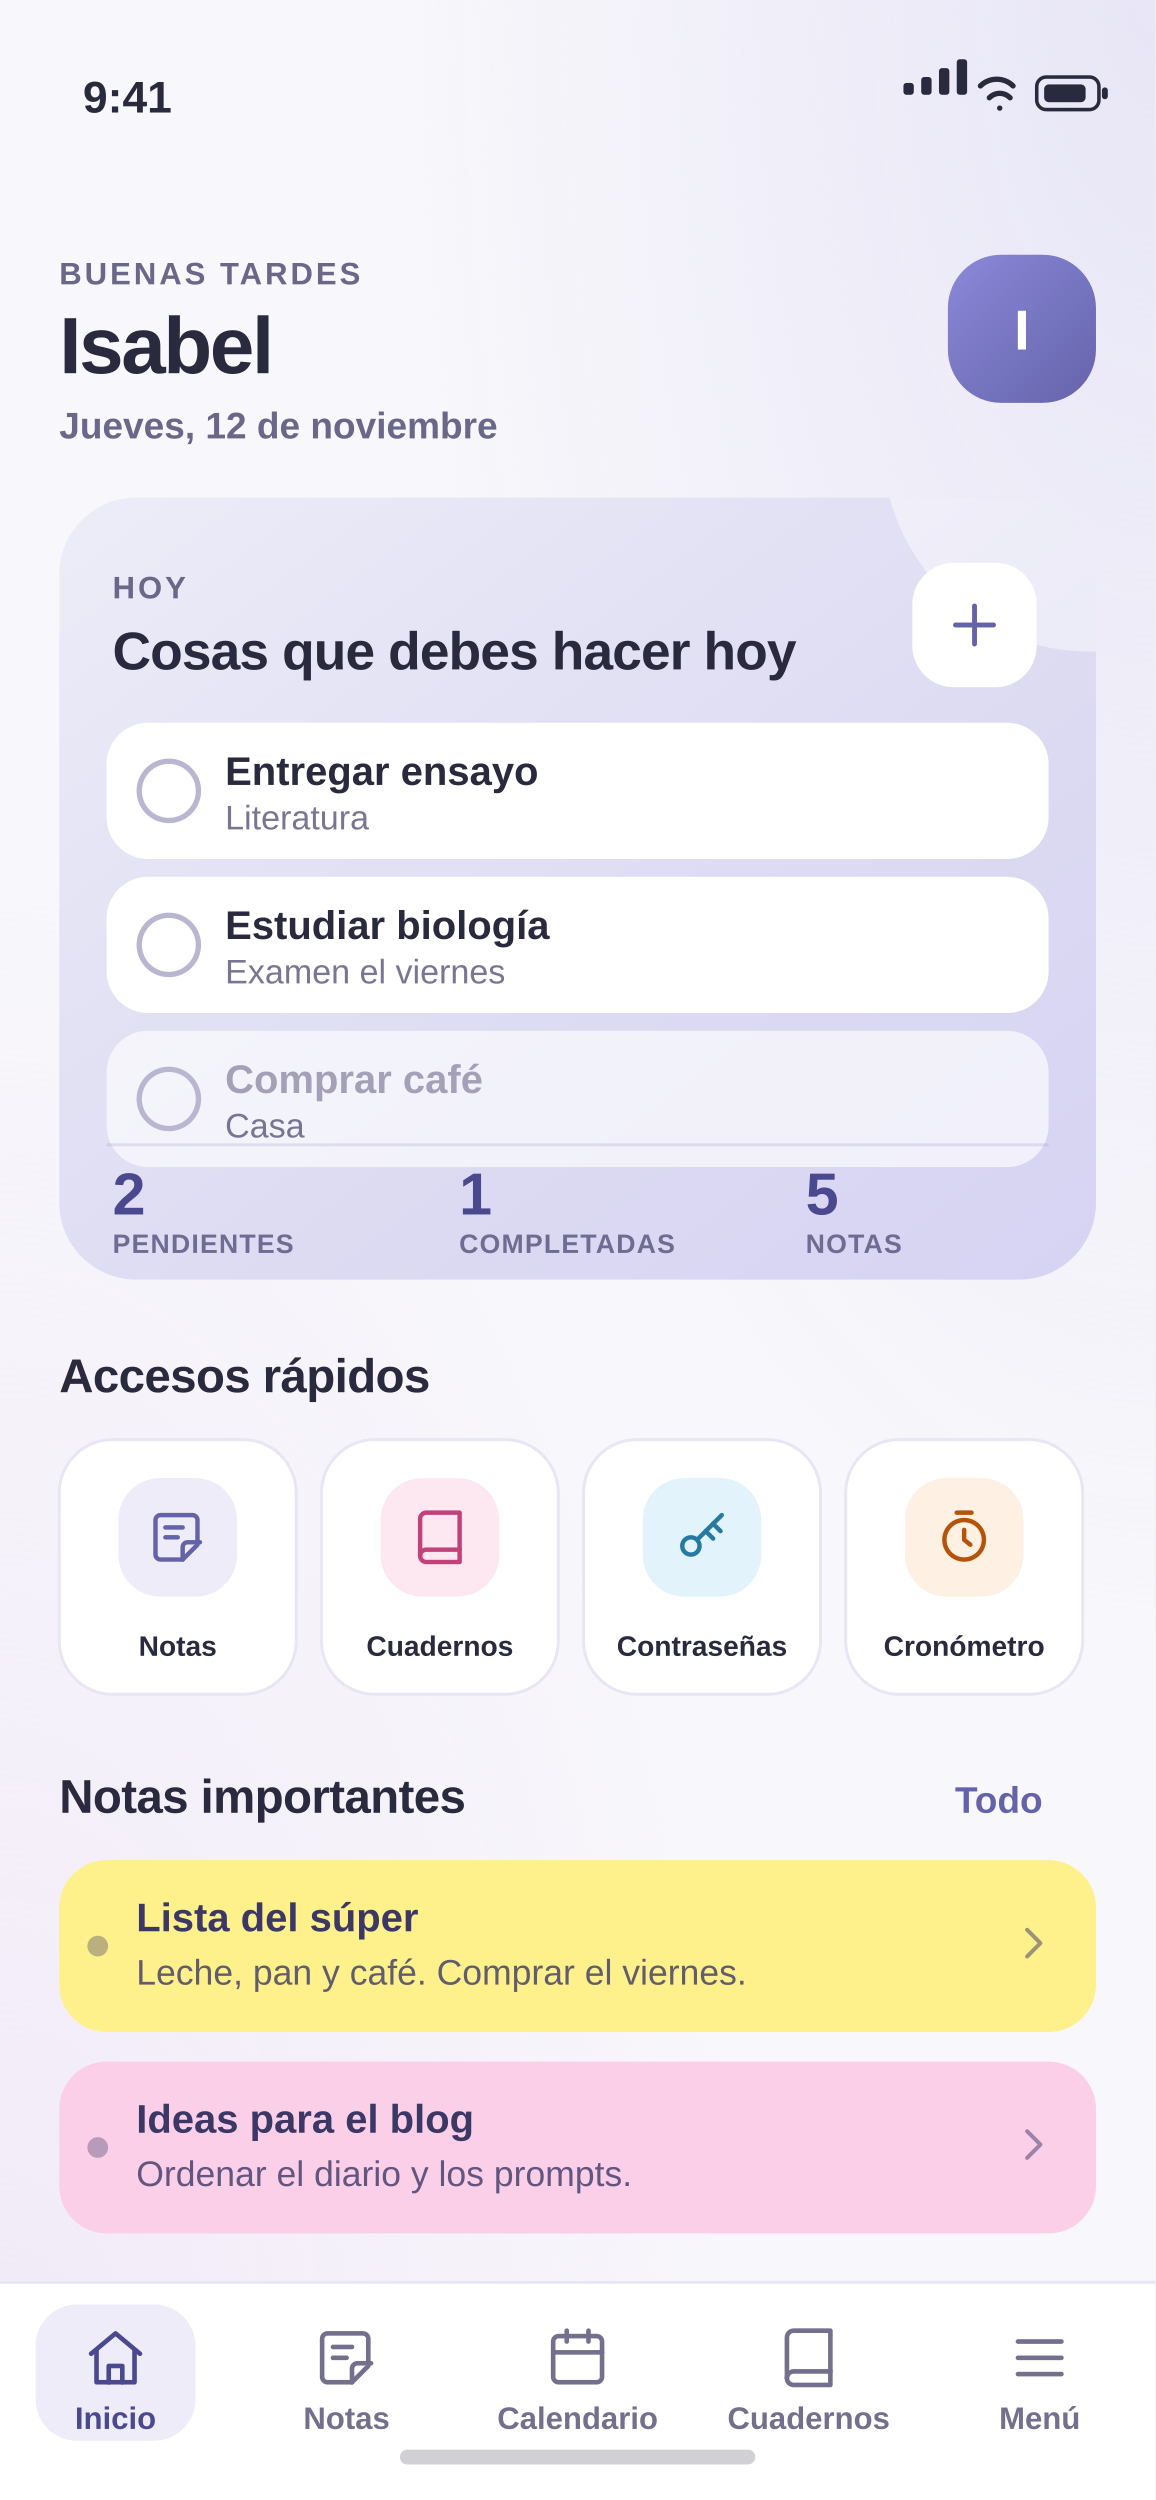
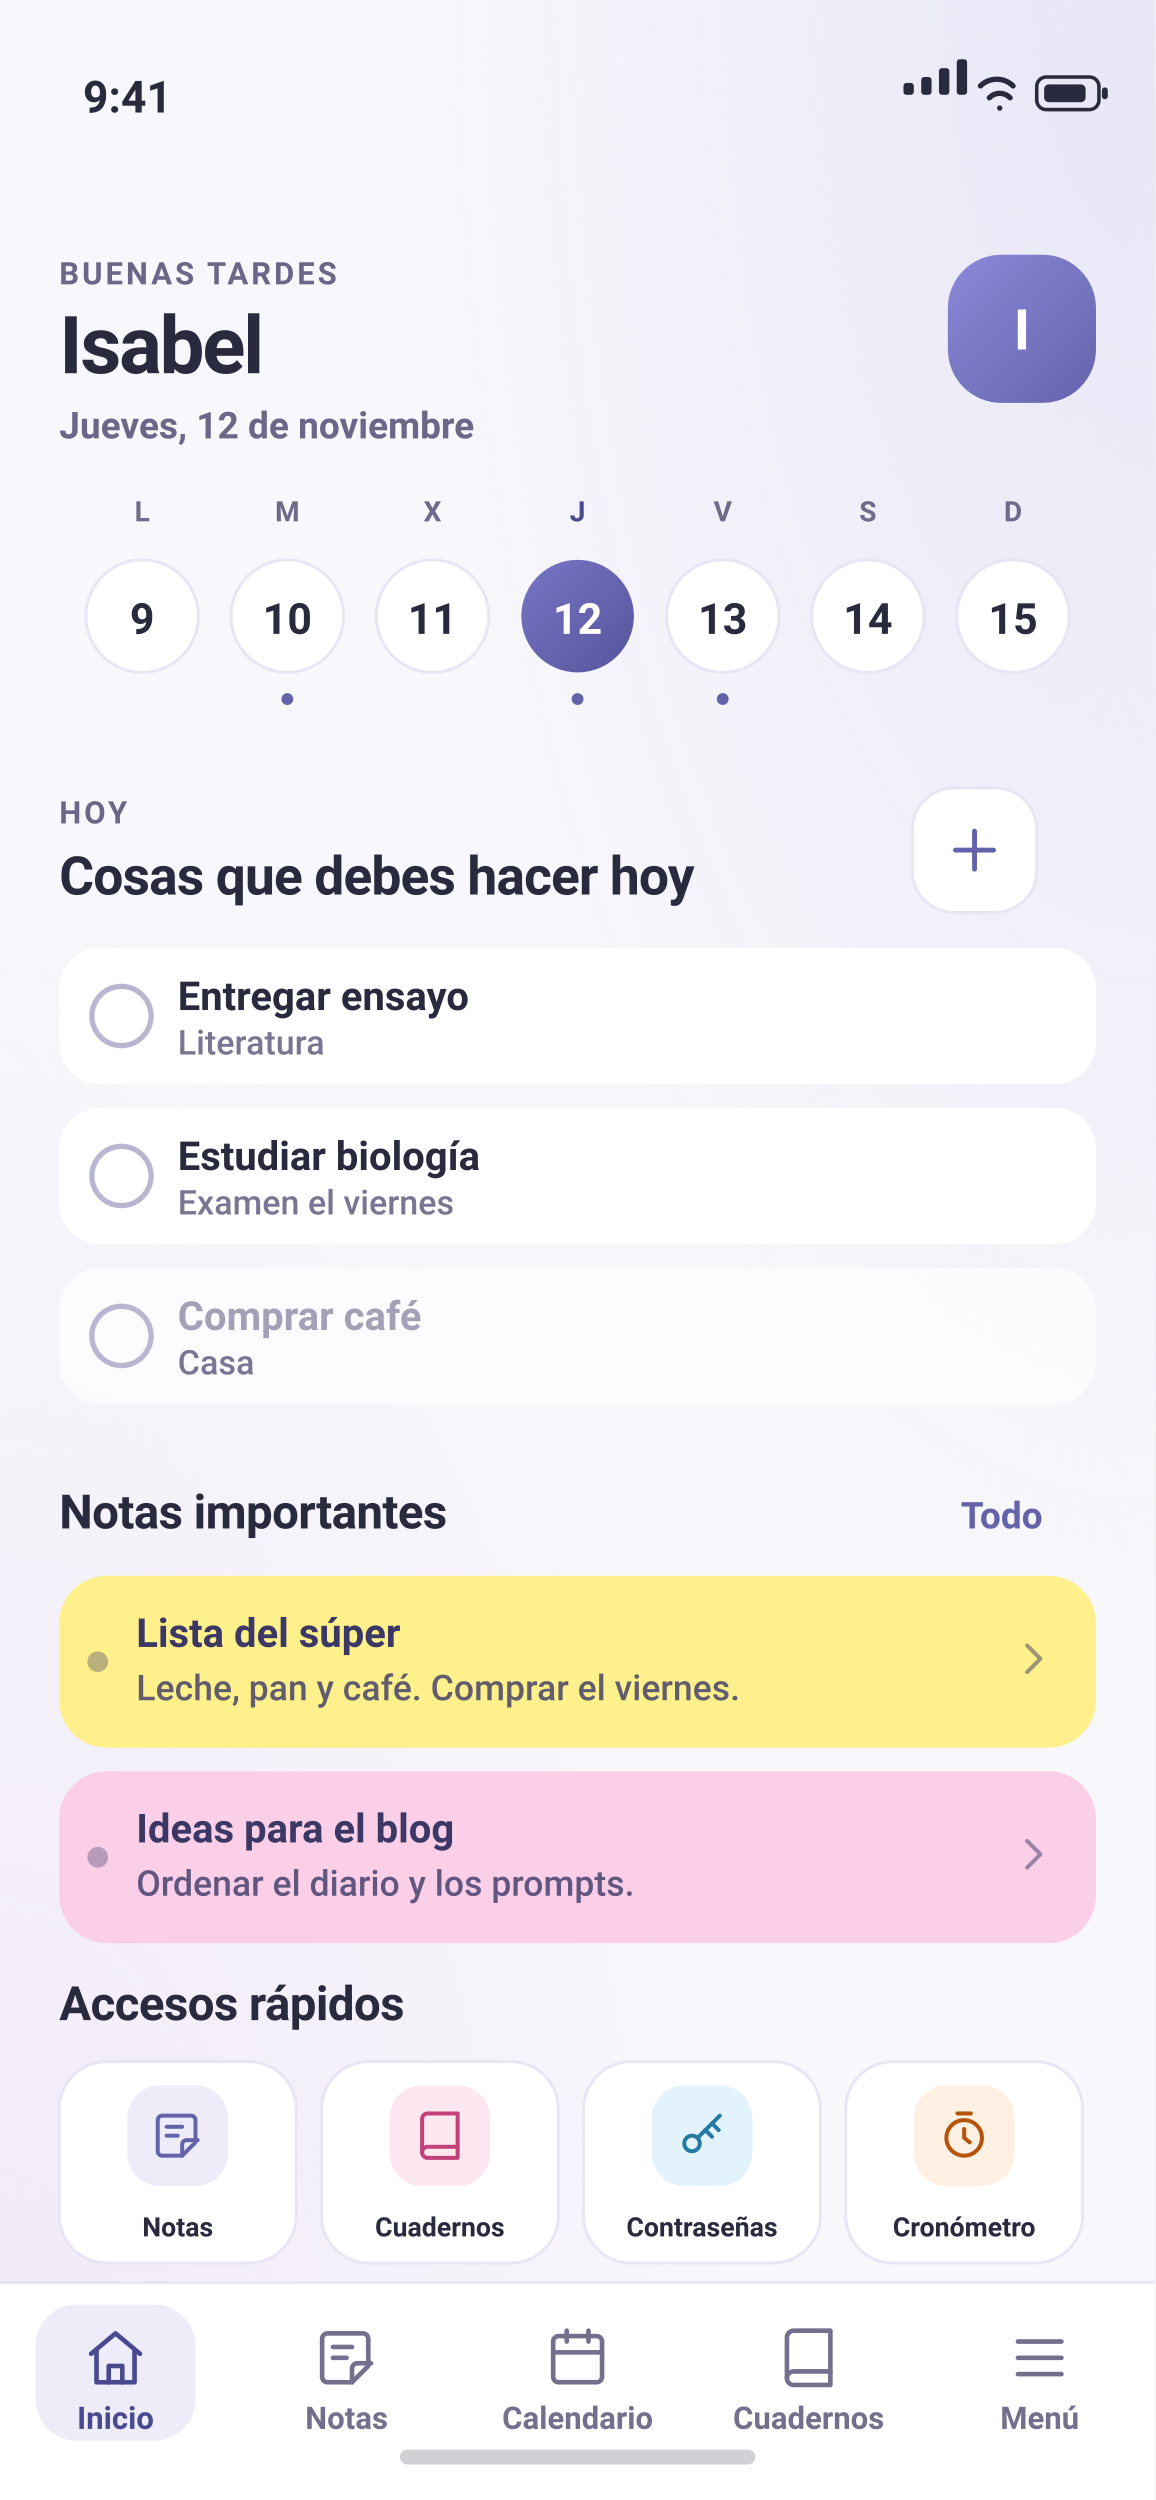
<svg xmlns="http://www.w3.org/2000/svg" width="390" height="844" viewBox="0 0 390 844" role="img" aria-label="Stickly · Inicio">
  <defs>
    <linearGradient id="gradPrimary" x1="0" y1="0" x2="1" y2="1">
      <stop offset="0" stop-color="#7876C6" />
      <stop offset="1" stop-color="#56549B" />
    </linearGradient>
    <linearGradient id="gradHero" x1="0" y1="0" x2="1" y2="1">
      <stop offset="0" stop-color="#EDECF8" />
      <stop offset=".6" stop-color="#DCDBF2" />
      <stop offset="1" stop-color="#D7D3F3" />
    </linearGradient>
    <linearGradient id="gradAvatar" x1="0" y1="0" x2="1" y2="1">
      <stop offset="0" stop-color="#8B89D9" />
      <stop offset="1" stop-color="#6463AA" />
    </linearGradient>
    <radialGradient id="gradBg1" cx="1" cy="0" r="1">
      <stop offset="0" stop-color="#E6E4F6" stop-opacity=".9" />
      <stop offset=".65" stop-color="#E6E4F6" stop-opacity="0" />
    </radialGradient>
    <radialGradient id="gradBg2" cx="0" cy="1" r="1">
      <stop offset="0" stop-color="#F0E8F8" stop-opacity=".9" />
      <stop offset=".65" stop-color="#F0E8F8" stop-opacity="0" />
    </radialGradient>
  </defs>
  <g id="Fondo">
    <rect x="0" y="0" width="390" height="844" fill="#F8F7FB" />
    <rect width="390" height="844" fill="url(#gradBg1)" />
    <rect width="390" height="844" fill="url(#gradBg2)" />
  </g>
  <g id="Barra_de_estado">
-     <text x="28" y="38" font-family="Quicksand, Nunito, Arial, sans-serif" font-size="15" font-weight="700" fill="#2A2A3E">9:41</text>
+     <text x="28" y="38" font-family="Roboto, Arial, sans-serif" font-size="15" font-weight="700" fill="#2A2A3E">9:41</text>
    <rect x="305" y="28" width="3.5" height="4" rx="1" fill="#2A2A3E" />
    <rect x="311" y="26" width="3.5" height="6" rx="1" fill="#2A2A3E" />
    <rect x="317" y="23" width="3.5" height="9" rx="1" fill="#2A2A3E" />
    <rect x="323" y="20" width="3.5" height="12" rx="1" fill="#2A2A3E" />
    <path d="M331 29c3-3 8-3 11 0M334 33c2-2 5-2 7 0M337.5 36.5h.01" fill="none" stroke="#2A2A3E" stroke-width="1.8" stroke-linecap="round" stroke-linejoin="round" />
    <rect x="350" y="26" width="21" height="11" rx="3.2" fill="none" stroke="#2A2A3E" stroke-width="1.2" />
    <rect x="352.5" y="28.5" width="14" height="6" rx="1.6" fill="#2A2A3E" />
    <rect x="372" y="29.5" width="2" height="4" rx="1" fill="#2A2A3E" />
  </g>
-   <text x="20" y="96" font-family="Quicksand, Nunito, Arial, sans-serif" font-size="10.5" font-weight="700" fill="#6A6788" letter-spacing="1">BUENAS TARDES</text>
-   <text x="20" y="126" font-family="Quicksand, Nunito, Arial, sans-serif" font-size="27" font-weight="700" fill="#2A2A3E" letter-spacing="-0.8">Isabel</text>
-   <text x="20" y="148" font-family="Quicksand, Nunito, Arial, sans-serif" font-size="12.5" font-weight="600" fill="#6A6788">Jueves, 12 de noviembre</text>
+   <text x="20" y="96" font-family="Roboto, Arial, sans-serif" font-size="10.5" font-weight="700" fill="#6A6788" letter-spacing="1">BUENAS TARDES</text>
+   <text x="20" y="126" font-family="Roboto, Arial, sans-serif" font-size="27" font-weight="700" fill="#2A2A3E" letter-spacing="-0.8">Isabel</text>
+   <text x="20" y="148" font-family="Roboto, Arial, sans-serif" font-size="12.5" font-weight="600" fill="#6A6788">Jueves, 12 de noviembre</text>
  <rect x="320" y="86" width="50" height="50" rx="18" fill="url(#gradAvatar)" />
-   <text x="345" y="118" font-family="Quicksand, Nunito, Arial, sans-serif" font-size="19" font-weight="700" fill="#FFFFFF" text-anchor="middle">I</text>
-   <g id="Tarjeta_hoy">
-     <rect x="20" y="168" width="350" height="264" rx="26" fill="url(#gradHero)" />
-     <clipPath id="clipHero">
-       <rect x="20" y="168" width="350" height="264" rx="26" />
-     </clipPath>
-     <g clip-path="url(#clipHero)">
-       <circle cx="368" cy="150" r="70" fill="#FFFFFF" opacity="0.45" />
+   <text x="345" y="118" font-family="Roboto, Arial, sans-serif" font-size="19" font-weight="700" fill="#FFFFFF" text-anchor="middle">I</text>
+   <g id="Tira_semanal">
+     <text x="48" y="176" font-family="Roboto, Arial, sans-serif" font-size="9.5" font-weight="700" fill="#6E6B89" text-anchor="middle" letter-spacing="0.5">L</text>
+     <circle cx="48" cy="208" r="19" fill="#FFFFFF" stroke="#E8E6F4" stroke-width="1" />
+     <text x="48" y="214" font-family="Roboto, Arial, sans-serif" font-size="14.5" font-weight="700" fill="#2A2A3E" text-anchor="middle">9</text>
+     <text x="97" y="176" font-family="Roboto, Arial, sans-serif" font-size="9.5" font-weight="700" fill="#6E6B89" text-anchor="middle" letter-spacing="0.5">M</text>
+     <circle cx="97" cy="208" r="19" fill="#FFFFFF" stroke="#E8E6F4" stroke-width="1" />
+     <text x="97" y="214" font-family="Roboto, Arial, sans-serif" font-size="14.5" font-weight="700" fill="#2A2A3E" text-anchor="middle">10</text>
+     <circle cx="97" cy="236" r="2" fill="#6463AA" />
+     <text x="146" y="176" font-family="Roboto, Arial, sans-serif" font-size="9.5" font-weight="700" fill="#6E6B89" text-anchor="middle" letter-spacing="0.5">X</text>
+     <circle cx="146" cy="208" r="19" fill="#FFFFFF" stroke="#E8E6F4" stroke-width="1" />
+     <text x="146" y="214" font-family="Roboto, Arial, sans-serif" font-size="14.5" font-weight="700" fill="#2A2A3E" text-anchor="middle">11</text>
+     <text x="195" y="176" font-family="Roboto, Arial, sans-serif" font-size="9.5" font-weight="700" fill="#4A4990" text-anchor="middle" letter-spacing="0.5">J</text>
+     <circle cx="195" cy="208" r="19" fill="url(#gradPrimary)" />
+     <text x="195" y="214" font-family="Roboto, Arial, sans-serif" font-size="14.5" font-weight="700" fill="#FFFFFF" text-anchor="middle">12</text>
+     <circle cx="195" cy="236" r="2" fill="#6463AA" />
+     <text x="244" y="176" font-family="Roboto, Arial, sans-serif" font-size="9.5" font-weight="700" fill="#6E6B89" text-anchor="middle" letter-spacing="0.5">V</text>
+     <circle cx="244" cy="208" r="19" fill="#FFFFFF" stroke="#E8E6F4" stroke-width="1" />
+     <text x="244" y="214" font-family="Roboto, Arial, sans-serif" font-size="14.5" font-weight="700" fill="#2A2A3E" text-anchor="middle">13</text>
+     <circle cx="244" cy="236" r="2" fill="#6463AA" />
+     <text x="293" y="176" font-family="Roboto, Arial, sans-serif" font-size="9.5" font-weight="700" fill="#6E6B89" text-anchor="middle" letter-spacing="0.5">S</text>
+     <circle cx="293" cy="208" r="19" fill="#FFFFFF" stroke="#E8E6F4" stroke-width="1" />
+     <text x="293" y="214" font-family="Roboto, Arial, sans-serif" font-size="14.5" font-weight="700" fill="#2A2A3E" text-anchor="middle">14</text>
+     <text x="342" y="176" font-family="Roboto, Arial, sans-serif" font-size="9.5" font-weight="700" fill="#6E6B89" text-anchor="middle" letter-spacing="0.5">D</text>
+     <circle cx="342" cy="208" r="19" fill="#FFFFFF" stroke="#E8E6F4" stroke-width="1" />
+     <text x="342" y="214" font-family="Roboto, Arial, sans-serif" font-size="14.5" font-weight="700" fill="#2A2A3E" text-anchor="middle">15</text>
+   </g>
+   <text x="20" y="278" font-family="Roboto, Arial, sans-serif" font-size="10.5" font-weight="700" fill="#6A6788" letter-spacing="1">HOY</text>
+   <text x="20" y="302" font-family="Roboto, Arial, sans-serif" font-size="18" font-weight="700" fill="#2A2A3E" letter-spacing="-0.3">Cosas que debes hacer hoy</text>
+   <rect x="308" y="266" width="42" height="42" rx="14" fill="#FFFFFF" stroke="#E8E6F4" stroke-width="1" />
+   <g transform="translate(318 276) scale(0.9167)" fill="none" stroke="#6463AA" stroke-width="1.8" stroke-linecap="round" stroke-linejoin="round">
+     <path d="M12 5v14" />
+     <path d="M5 12h14" />
+   </g>
+   <g id="Tarea">
+     <rect x="20" y="320" width="350" height="46" rx="14" fill="#FFFFFF" />
+     <circle cx="41.0" cy="343.0" r="10.0" fill="none" stroke="#B9B6D1" stroke-width="1.8" />
+     <text x="60" y="341" font-family="Roboto, Arial, sans-serif" font-size="13.5" font-weight="600" fill="#2A2A3E">Entregar ensayo</text>
+     <text x="60" y="356" font-family="Roboto, Arial, sans-serif" font-size="11.5" font-weight="500" fill="#6A6788" opacity="0.9">Literatura</text>
+   </g>
+   <g id="Tarea">
+     <rect x="20" y="374" width="350" height="46" rx="14" fill="#FFFFFF" />
+     <circle cx="41.0" cy="397.0" r="10.0" fill="none" stroke="#B9B6D1" stroke-width="1.8" />
+     <text x="60" y="395" font-family="Roboto, Arial, sans-serif" font-size="13.5" font-weight="600" fill="#2A2A3E">Estudiar biología</text>
+     <text x="60" y="410" font-family="Roboto, Arial, sans-serif" font-size="11.5" font-weight="500" fill="#6A6788" opacity="0.9">Examen el viernes</text>
+   </g>
+   <g id="Tarea">
+     <rect x="20" y="428" width="350" height="46" rx="14" fill="rgba(255,255,255,.64)" />
+     <circle cx="41.0" cy="451.0" r="10.0" fill="none" stroke="#B9B6D1" stroke-width="1.8" />
+     <text x="60" y="449" font-family="Roboto, Arial, sans-serif" font-size="13.5" font-weight="600" fill="#A3A0B8">Comprar café</text>
+     <text x="60" y="464" font-family="Roboto, Arial, sans-serif" font-size="11.5" font-weight="500" fill="#6A6788" opacity="0.9">Casa</text>
+   </g>
+   <text x="20" y="516" font-family="Roboto, Arial, sans-serif" font-size="16" font-weight="700" fill="#2A2A3E" letter-spacing="-0.2">Notas importantes</text>
+   <text x="352" y="516" font-family="Roboto, Arial, sans-serif" font-size="12.5" font-weight="700" fill="#6463AA" text-anchor="end">Todo</text>
+   <g id="Notas_importantes">
+     <rect x="20" y="532" width="350" height="58" rx="16" fill="#FEF08A" />
+     <circle cx="33" cy="561" r="3.5" fill="#3B3866" opacity="0.35" />
+     <text x="46" y="556" font-family="Roboto, Arial, sans-serif" font-size="13.5" font-weight="700" fill="#3B3866">Lista del súper</text>
+     <text x="46" y="574" font-family="Roboto, Arial, sans-serif" font-size="12" font-weight="500" fill="#3B3866" opacity="0.8">Leche, pan y café. Comprar el viernes.</text>
+     <g transform="translate(340 551) scale(0.75)" fill="none" stroke="#3B3866" stroke-width="1.8" stroke-linecap="round" stroke-linejoin="round" opacity="0.5">
+       <path d="m9 18 6-6-6-6" />
    </g>
-     <text x="38" y="202" font-family="Quicksand, Nunito, Arial, sans-serif" font-size="10.5" font-weight="700" fill="#6A6788" letter-spacing="1">HOY</text>
-     <text x="38" y="226" font-family="Quicksand, Nunito, Arial, sans-serif" font-size="18" font-weight="700" fill="#2A2A3E" letter-spacing="-0.3">Cosas que debes hacer hoy</text>
-     <rect x="308" y="190" width="42" height="42" rx="14" fill="#FFFFFF" />
-     <g transform="translate(318 200) scale(0.9167)" fill="none" stroke="#6463AA" stroke-width="1.8" stroke-linecap="round" stroke-linejoin="round">
-       <path d="M12 5v14" />
-       <path d="M5 12h14" />
+     <rect x="20" y="598" width="350" height="58" rx="16" fill="#FBCFE8" />
+     <circle cx="33" cy="627" r="3.5" fill="#3B3866" opacity="0.35" />
+     <text x="46" y="622" font-family="Roboto, Arial, sans-serif" font-size="13.5" font-weight="700" fill="#3B3866">Ideas para el blog</text>
+     <text x="46" y="640" font-family="Roboto, Arial, sans-serif" font-size="12" font-weight="500" fill="#3B3866" opacity="0.8">Ordenar el diario y los prompts.</text>
+     <g transform="translate(340 617) scale(0.75)" fill="none" stroke="#3B3866" stroke-width="1.8" stroke-linecap="round" stroke-linejoin="round" opacity="0.5">
+       <path d="m9 18 6-6-6-6" />
    </g>
-     <g id="Tarea">
-       <rect x="36" y="244" width="318" height="46" rx="14" fill="#FFFFFF" />
-       <circle cx="57.0" cy="267.0" r="10.0" fill="none" stroke="#B9B6D1" stroke-width="1.8" />
-       <text x="76" y="265" font-family="Quicksand, Nunito, Arial, sans-serif" font-size="13.5" font-weight="600" fill="#2A2A3E">Entregar ensayo</text>
-       <text x="76" y="280" font-family="Quicksand, Nunito, Arial, sans-serif" font-size="11.5" font-weight="500" fill="#6A6788" opacity="0.9">Literatura</text>
-     </g>
-     <g id="Tarea">
-       <rect x="36" y="296" width="318" height="46" rx="14" fill="#FFFFFF" />
-       <circle cx="57.0" cy="319.0" r="10.0" fill="none" stroke="#B9B6D1" stroke-width="1.8" />
-       <text x="76" y="317" font-family="Quicksand, Nunito, Arial, sans-serif" font-size="13.5" font-weight="600" fill="#2A2A3E">Estudiar biología</text>
-       <text x="76" y="332" font-family="Quicksand, Nunito, Arial, sans-serif" font-size="11.5" font-weight="500" fill="#6A6788" opacity="0.9">Examen el viernes</text>
-     </g>
-     <g id="Tarea">
-       <rect x="36" y="348" width="318" height="46" rx="14" fill="rgba(255,255,255,.64)" />
-       <circle cx="57.0" cy="371.0" r="10.0" fill="none" stroke="#B9B6D1" stroke-width="1.8" />
-       <text x="76" y="369" font-family="Quicksand, Nunito, Arial, sans-serif" font-size="13.5" font-weight="600" fill="#A3A0B8">Comprar café</text>
-       <text x="76" y="384" font-family="Quicksand, Nunito, Arial, sans-serif" font-size="11.5" font-weight="500" fill="#6A6788" opacity="0.9">Casa</text>
-     </g>
-     <rect x="36" y="386" width="318" height="1" fill="#6463AA" opacity="0.16" />
  </g>
-   <g id="Estadisticas">
-     <text x="38" y="410" font-family="Quicksand, Nunito, Arial, sans-serif" font-size="20" font-weight="700" fill="#4A4990">2</text>
-     <text x="38" y="423" font-family="Quicksand, Nunito, Arial, sans-serif" font-size="9" font-weight="700" fill="#6F6C93" letter-spacing="0.4">PENDIENTES</text>
-     <text x="155" y="410" font-family="Quicksand, Nunito, Arial, sans-serif" font-size="20" font-weight="700" fill="#4A4990">1</text>
-     <text x="155" y="423" font-family="Quicksand, Nunito, Arial, sans-serif" font-size="9" font-weight="700" fill="#6F6C93" letter-spacing="0.4">COMPLETADAS</text>
-     <text x="272" y="410" font-family="Quicksand, Nunito, Arial, sans-serif" font-size="20" font-weight="700" fill="#4A4990">5</text>
-     <text x="272" y="423" font-family="Quicksand, Nunito, Arial, sans-serif" font-size="9" font-weight="700" fill="#6F6C93" letter-spacing="0.4">NOTAS</text>
-   </g>
-   <text x="20" y="470" font-family="Quicksand, Nunito, Arial, sans-serif" font-size="16" font-weight="700" fill="#2A2A3E" letter-spacing="-0.2">Accesos rápidos</text>
+   <text x="20" y="682" font-family="Roboto, Arial, sans-serif" font-size="16" font-weight="700" fill="#2A2A3E" letter-spacing="-0.2">Accesos rápidos</text>
  <g id="Accesos_rapidos">
-     <rect x="20.0" y="486" width="80" height="86" rx="18" fill="#FFFFFF" stroke="#E8E6F4" stroke-width="1" />
-     <rect x="40.0" y="499" width="40" height="40" rx="14" fill="#EDECF8" />
-     <g transform="translate(50.0 509) scale(0.8333)" fill="none" stroke="#6463AA" stroke-width="1.8" stroke-linecap="round" stroke-linejoin="round">
+     <rect x="20.0" y="696" width="80" height="68" rx="16" fill="#FFFFFF" stroke="#E8E6F4" stroke-width="1" />
+     <rect x="43.0" y="704" width="34" height="34" rx="11" fill="#EDECF8" />
+     <g transform="translate(51.0 712) scale(0.75)" fill="none" stroke="#6463AA" stroke-width="1.8" stroke-linecap="round" stroke-linejoin="round">
      <path d="M15 3H5a2 2 0 0 0-2 2v14a2 2 0 0 0 2 2h9l6-6V5a2 2 0 0 0-2-2Z" />
      <path d="M14 21v-5a2 2 0 0 1 2-2h5" />
      <path d="M7 8h7" />
      <path d="M7 12h5" />
    </g>
-     <text x="60.0" y="559" font-family="Quicksand, Nunito, Arial, sans-serif" font-size="9.5" font-weight="700" fill="#2A2A3E" text-anchor="middle">Notas</text>
-     <rect x="108.5" y="486" width="80" height="86" rx="18" fill="#FFFFFF" stroke="#E8E6F4" stroke-width="1" />
-     <rect x="128.5" y="499" width="40" height="40" rx="14" fill="#FDE7F1" />
-     <g transform="translate(138.5 509) scale(0.8333)" fill="none" stroke="#C2417A" stroke-width="1.8" stroke-linecap="round" stroke-linejoin="round">
+     <text x="60.0" y="755" font-family="Roboto, Arial, sans-serif" font-size="9" font-weight="700" fill="#2A2A3E" text-anchor="middle">Notas</text>
+     <rect x="108.5" y="696" width="80" height="68" rx="16" fill="#FFFFFF" stroke="#E8E6F4" stroke-width="1" />
+     <rect x="131.5" y="704" width="34" height="34" rx="11" fill="#FDE7F1" />
+     <g transform="translate(139.5 712) scale(0.75)" fill="none" stroke="#C2417A" stroke-width="1.8" stroke-linecap="round" stroke-linejoin="round">
      <path d="M4 19.5A2.5 2.5 0 0 1 6.5 17H20" />
      <path d="M6.5 2H20v20H6.5A2.5 2.5 0 0 1 4 19.5v-15A2.5 2.5 0 0 1 6.5 2Z" />
    </g>
-     <text x="148.5" y="559" font-family="Quicksand, Nunito, Arial, sans-serif" font-size="9.5" font-weight="700" fill="#2A2A3E" text-anchor="middle">Cuadernos</text>
-     <rect x="197.0" y="486" width="80" height="86" rx="18" fill="#FFFFFF" stroke="#E8E6F4" stroke-width="1" />
-     <rect x="217.0" y="499" width="40" height="40" rx="14" fill="#E3F3FC" />
-     <g transform="translate(227.0 509) scale(0.8333)" fill="none" stroke="#267AA2" stroke-width="1.8" stroke-linecap="round" stroke-linejoin="round">
+     <text x="148.5" y="755" font-family="Roboto, Arial, sans-serif" font-size="9" font-weight="700" fill="#2A2A3E" text-anchor="middle">Cuadernos</text>
+     <rect x="197.0" y="696" width="80" height="68" rx="16" fill="#FFFFFF" stroke="#E8E6F4" stroke-width="1" />
+     <rect x="220.0" y="704" width="34" height="34" rx="11" fill="#E3F3FC" />
+     <g transform="translate(228.0 712) scale(0.75)" fill="none" stroke="#267AA2" stroke-width="1.8" stroke-linecap="round" stroke-linejoin="round">
      <circle cx="7.5" cy="15.5" r="3.5" />
      <path d="m10.5 12.5 9.5-9.5" />
      <path d="m16.5 6.5 3 3" />
      <path d="m13.5 9.5 3 3" />
    </g>
-     <text x="237.0" y="559" font-family="Quicksand, Nunito, Arial, sans-serif" font-size="9.5" font-weight="700" fill="#2A2A3E" text-anchor="middle">Contraseñas</text>
-     <rect x="285.5" y="486" width="80" height="86" rx="18" fill="#FFFFFF" stroke="#E8E6F4" stroke-width="1" />
-     <rect x="305.5" y="499" width="40" height="40" rx="14" fill="#FEF0E2" />
-     <g transform="translate(315.5 509) scale(0.8333)" fill="none" stroke="#B45309" stroke-width="1.8" stroke-linecap="round" stroke-linejoin="round">
+     <text x="237.0" y="755" font-family="Roboto, Arial, sans-serif" font-size="9" font-weight="700" fill="#2A2A3E" text-anchor="middle">Contraseñas</text>
+     <rect x="285.5" y="696" width="80" height="68" rx="16" fill="#FFFFFF" stroke="#E8E6F4" stroke-width="1" />
+     <rect x="308.5" y="704" width="34" height="34" rx="11" fill="#FEF0E2" />
+     <g transform="translate(316.5 712) scale(0.75)" fill="none" stroke="#B45309" stroke-width="1.8" stroke-linecap="round" stroke-linejoin="round">
      <circle cx="12" cy="13" r="8" />
      <path d="M12 9v4l2.5 2" />
      <path d="M9 2h6" />
    </g>
-     <text x="325.5" y="559" font-family="Quicksand, Nunito, Arial, sans-serif" font-size="9.5" font-weight="700" fill="#2A2A3E" text-anchor="middle">Cronómetro</text>
-   </g>
-   <text x="20" y="612" font-family="Quicksand, Nunito, Arial, sans-serif" font-size="16" font-weight="700" fill="#2A2A3E" letter-spacing="-0.2">Notas importantes</text>
-   <text x="352" y="612" font-family="Quicksand, Nunito, Arial, sans-serif" font-size="12.5" font-weight="700" fill="#6463AA" text-anchor="end">Todo</text>
-   <g id="Notas_importantes">
-     <rect x="20" y="628" width="350" height="58" rx="16" fill="#FEF08A" />
-     <circle cx="33" cy="657" r="3.5" fill="#3B3866" opacity="0.35" />
-     <text x="46" y="652" font-family="Quicksand, Nunito, Arial, sans-serif" font-size="13.5" font-weight="700" fill="#3B3866">Lista del súper</text>
-     <text x="46" y="670" font-family="Quicksand, Nunito, Arial, sans-serif" font-size="12" font-weight="500" fill="#3B3866" opacity="0.8">Leche, pan y café. Comprar el viernes.</text>
-     <g transform="translate(340 647) scale(0.75)" fill="none" stroke="#3B3866" stroke-width="1.8" stroke-linecap="round" stroke-linejoin="round" opacity="0.5">
-       <path d="m9 18 6-6-6-6" />
-     </g>
-     <rect x="20" y="696" width="350" height="58" rx="16" fill="#FBCFE8" />
-     <circle cx="33" cy="725" r="3.5" fill="#3B3866" opacity="0.35" />
-     <text x="46" y="720" font-family="Quicksand, Nunito, Arial, sans-serif" font-size="13.5" font-weight="700" fill="#3B3866">Ideas para el blog</text>
-     <text x="46" y="738" font-family="Quicksand, Nunito, Arial, sans-serif" font-size="12" font-weight="500" fill="#3B3866" opacity="0.8">Ordenar el diario y los prompts.</text>
-     <g transform="translate(340 715) scale(0.75)" fill="none" stroke="#3B3866" stroke-width="1.8" stroke-linecap="round" stroke-linejoin="round" opacity="0.5">
-       <path d="m9 18 6-6-6-6" />
-     </g>
+     <text x="325.5" y="755" font-family="Roboto, Arial, sans-serif" font-size="9" font-weight="700" fill="#2A2A3E" text-anchor="middle">Cronómetro</text>
  </g>
  <g id="Barra_inferior">
    <rect x="0" y="770" width="390" height="74" fill="#FFFFFF" />
    <rect x="0" y="770" width="390" height="1" fill="#E8E6F4" />
    <rect x="12" y="778" width="54" height="46" rx="14" fill="#EDECF8" />
    <g transform="translate(28 785) scale(0.9167)" fill="none" stroke="#4A4990" stroke-width="1.7" stroke-linecap="round" stroke-linejoin="round">
      <path d="M3 10.5 12 3l9 7.5" />
      <path d="M5 9.5V21h14V9.5" />
      <path d="M9.5 21v-6h5v6" />
    </g>
-     <text x="39" y="820" font-family="Quicksand, Nunito, Arial, sans-serif" font-size="10.5" font-weight="700" fill="#4A4990" text-anchor="middle">Inicio</text>
+     <text x="39" y="820" font-family="Roboto, Arial, sans-serif" font-size="10.5" font-weight="700" fill="#4A4990" text-anchor="middle">Inicio</text>
    <g transform="translate(106 785) scale(0.9167)" fill="none" stroke="#736F8C" stroke-width="1.7" stroke-linecap="round" stroke-linejoin="round">
      <path d="M15 3H5a2 2 0 0 0-2 2v14a2 2 0 0 0 2 2h9l6-6V5a2 2 0 0 0-2-2Z" />
      <path d="M14 21v-5a2 2 0 0 1 2-2h5" />
      <path d="M7 8h7" />
      <path d="M7 12h5" />
    </g>
-     <text x="117" y="820" font-family="Quicksand, Nunito, Arial, sans-serif" font-size="10.5" font-weight="700" fill="#736F8C" text-anchor="middle">Notas</text>
+     <text x="117" y="820" font-family="Roboto, Arial, sans-serif" font-size="10.5" font-weight="700" fill="#736F8C" text-anchor="middle">Notas</text>
    <g transform="translate(184 785) scale(0.9167)" fill="none" stroke="#736F8C" stroke-width="1.7" stroke-linecap="round" stroke-linejoin="round">
      <rect x="3" y="4" width="18" height="17" rx="2" />
      <path d="M16 2v4" />
      <path d="M8 2v4" />
      <path d="M3 10h18" />
    </g>
-     <text x="195" y="820" font-family="Quicksand, Nunito, Arial, sans-serif" font-size="10.5" font-weight="700" fill="#736F8C" text-anchor="middle">Calendario</text>
+     <text x="195" y="820" font-family="Roboto, Arial, sans-serif" font-size="10.5" font-weight="700" fill="#736F8C" text-anchor="middle">Calendario</text>
    <g transform="translate(262 785) scale(0.9167)" fill="none" stroke="#736F8C" stroke-width="1.7" stroke-linecap="round" stroke-linejoin="round">
      <path d="M4 19.5A2.5 2.5 0 0 1 6.5 17H20" />
      <path d="M6.5 2H20v20H6.5A2.5 2.5 0 0 1 4 19.5v-15A2.5 2.5 0 0 1 6.5 2Z" />
    </g>
-     <text x="273" y="820" font-family="Quicksand, Nunito, Arial, sans-serif" font-size="10.5" font-weight="700" fill="#736F8C" text-anchor="middle">Cuadernos</text>
+     <text x="273" y="820" font-family="Roboto, Arial, sans-serif" font-size="10.5" font-weight="700" fill="#736F8C" text-anchor="middle">Cuadernos</text>
    <g transform="translate(340 785) scale(0.9167)" fill="none" stroke="#736F8C" stroke-width="1.7" stroke-linecap="round" stroke-linejoin="round">
      <path d="M4 6h16" />
      <path d="M4 12h16" />
      <path d="M4 18h16" />
    </g>
-     <text x="351" y="820" font-family="Quicksand, Nunito, Arial, sans-serif" font-size="10.5" font-weight="700" fill="#736F8C" text-anchor="middle">Menú</text>
+     <text x="351" y="820" font-family="Roboto, Arial, sans-serif" font-size="10.5" font-weight="700" fill="#736F8C" text-anchor="middle">Menú</text>
  </g>
  <rect x="135" y="827" width="120" height="5" rx="2.5" fill="#2A2A3E" opacity="0.22" id="Indicador_de_inicio" />
</svg>
